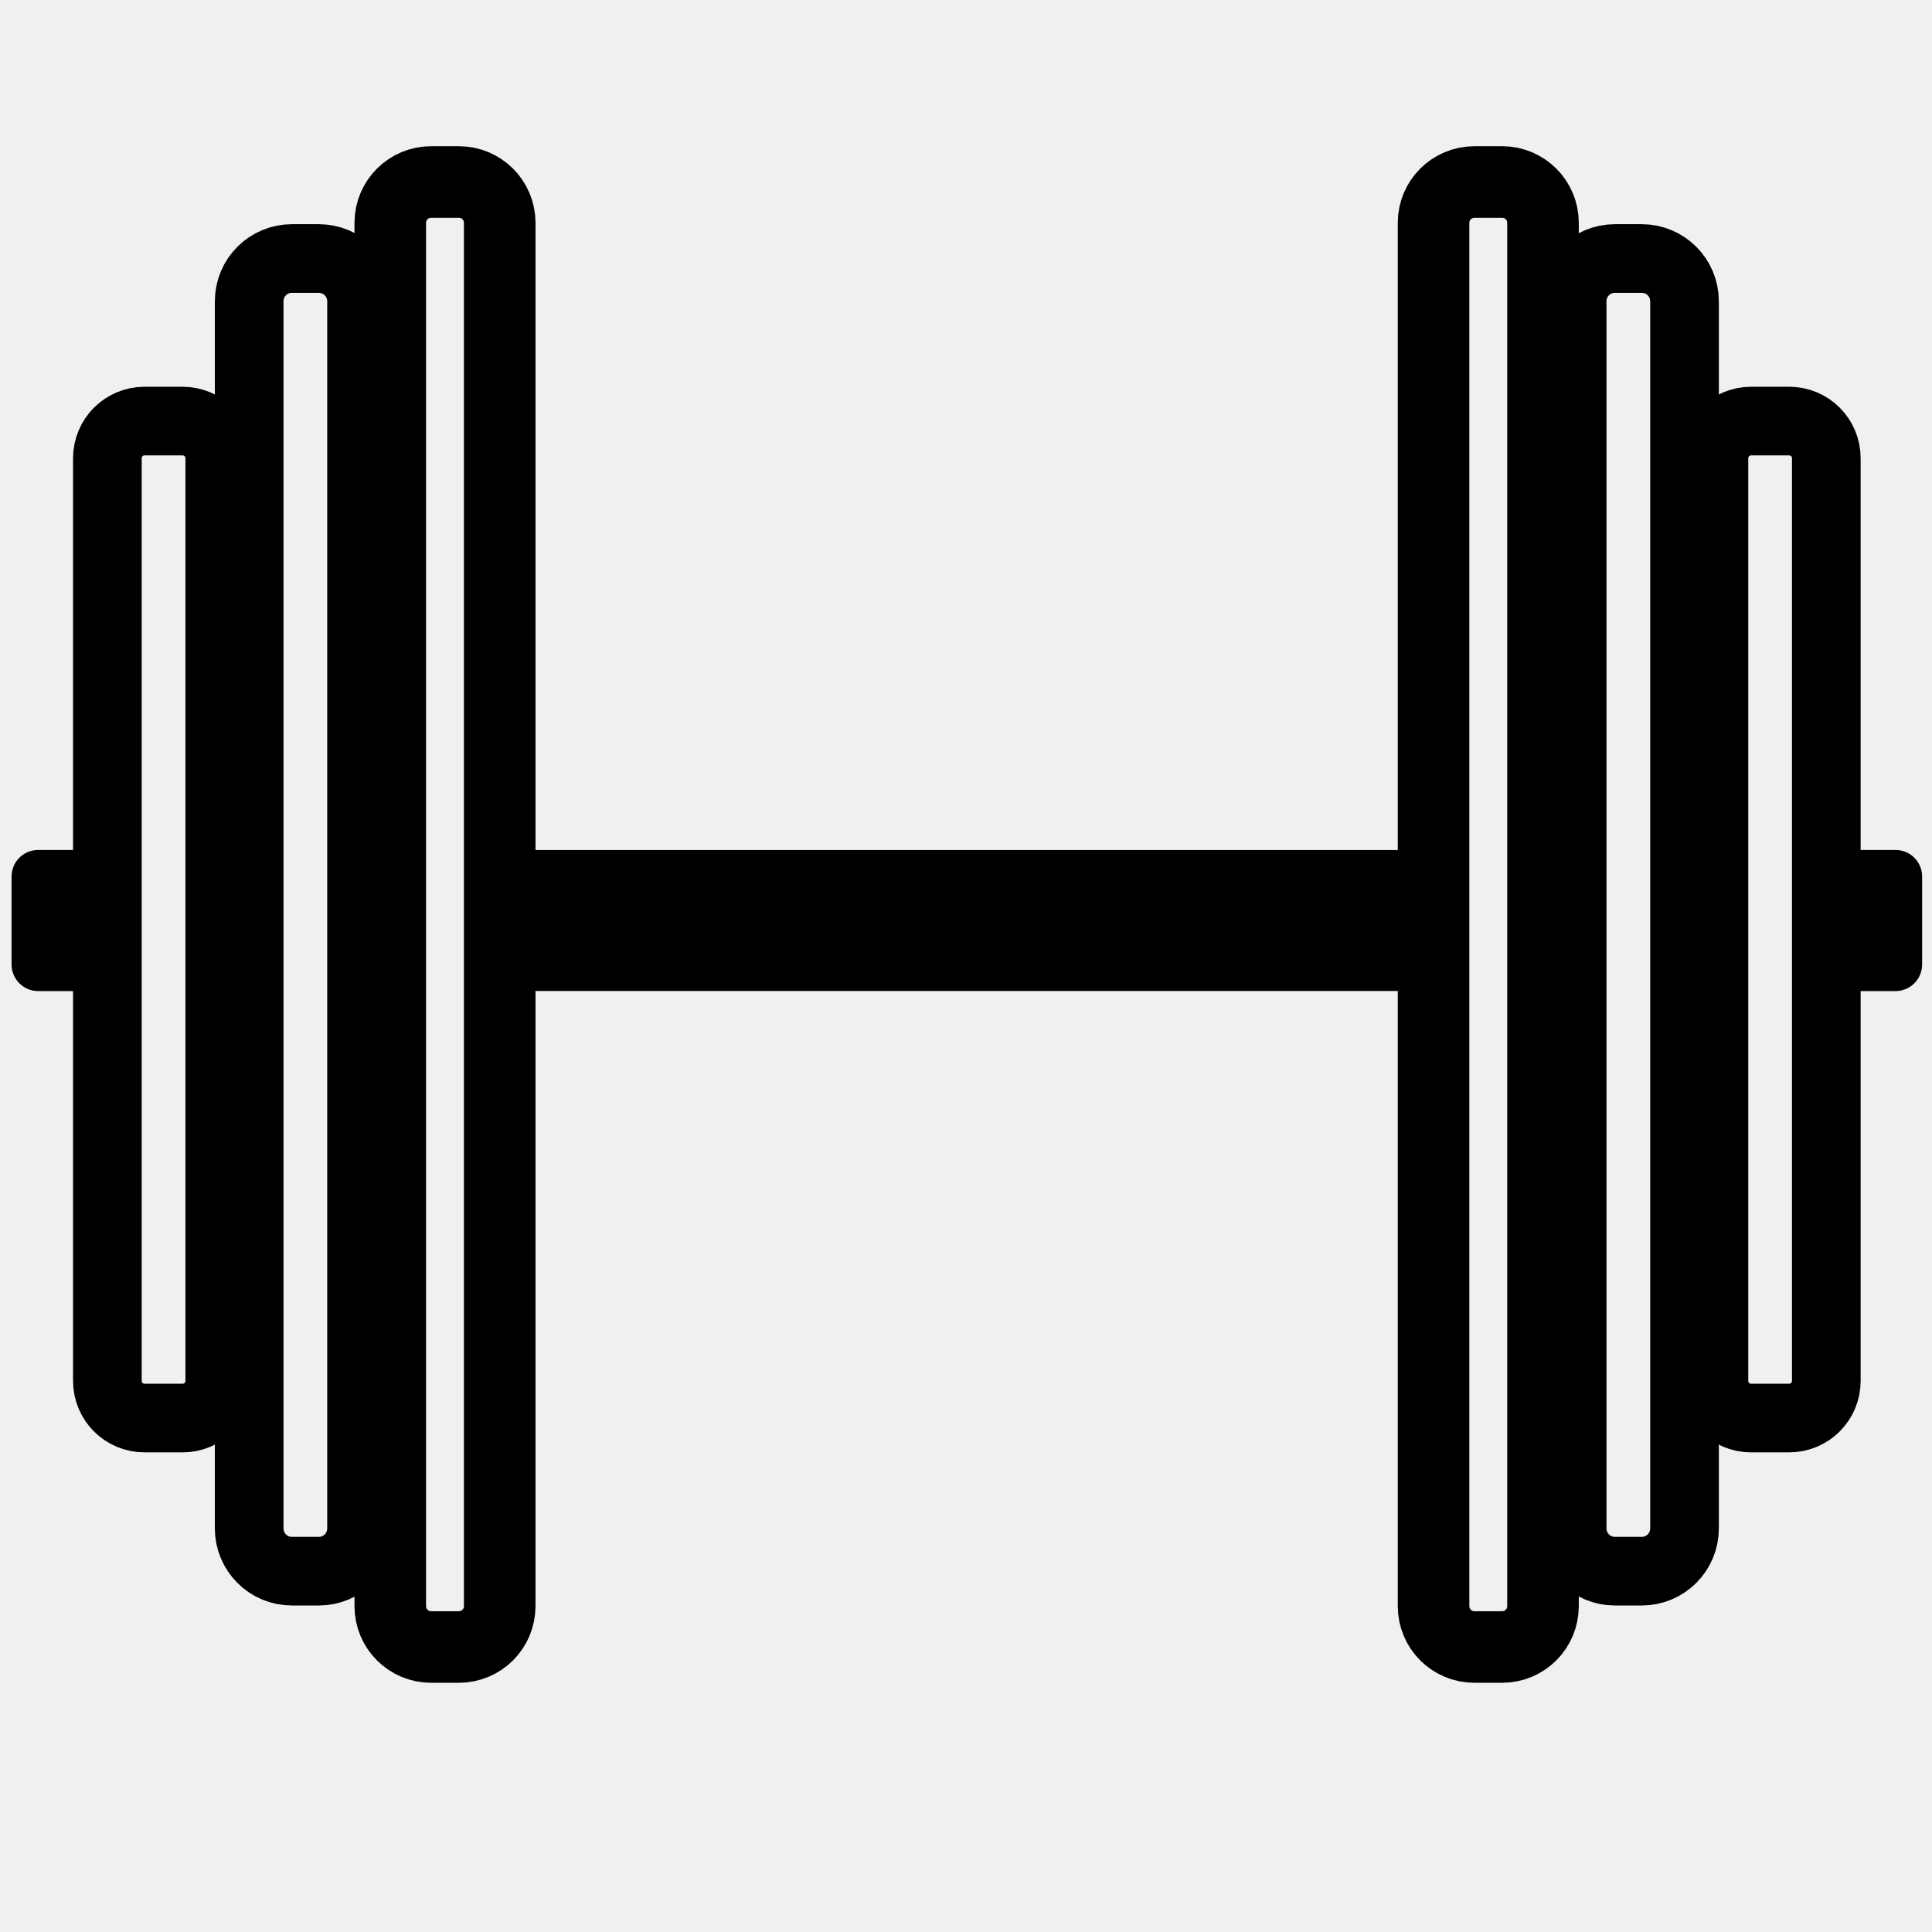
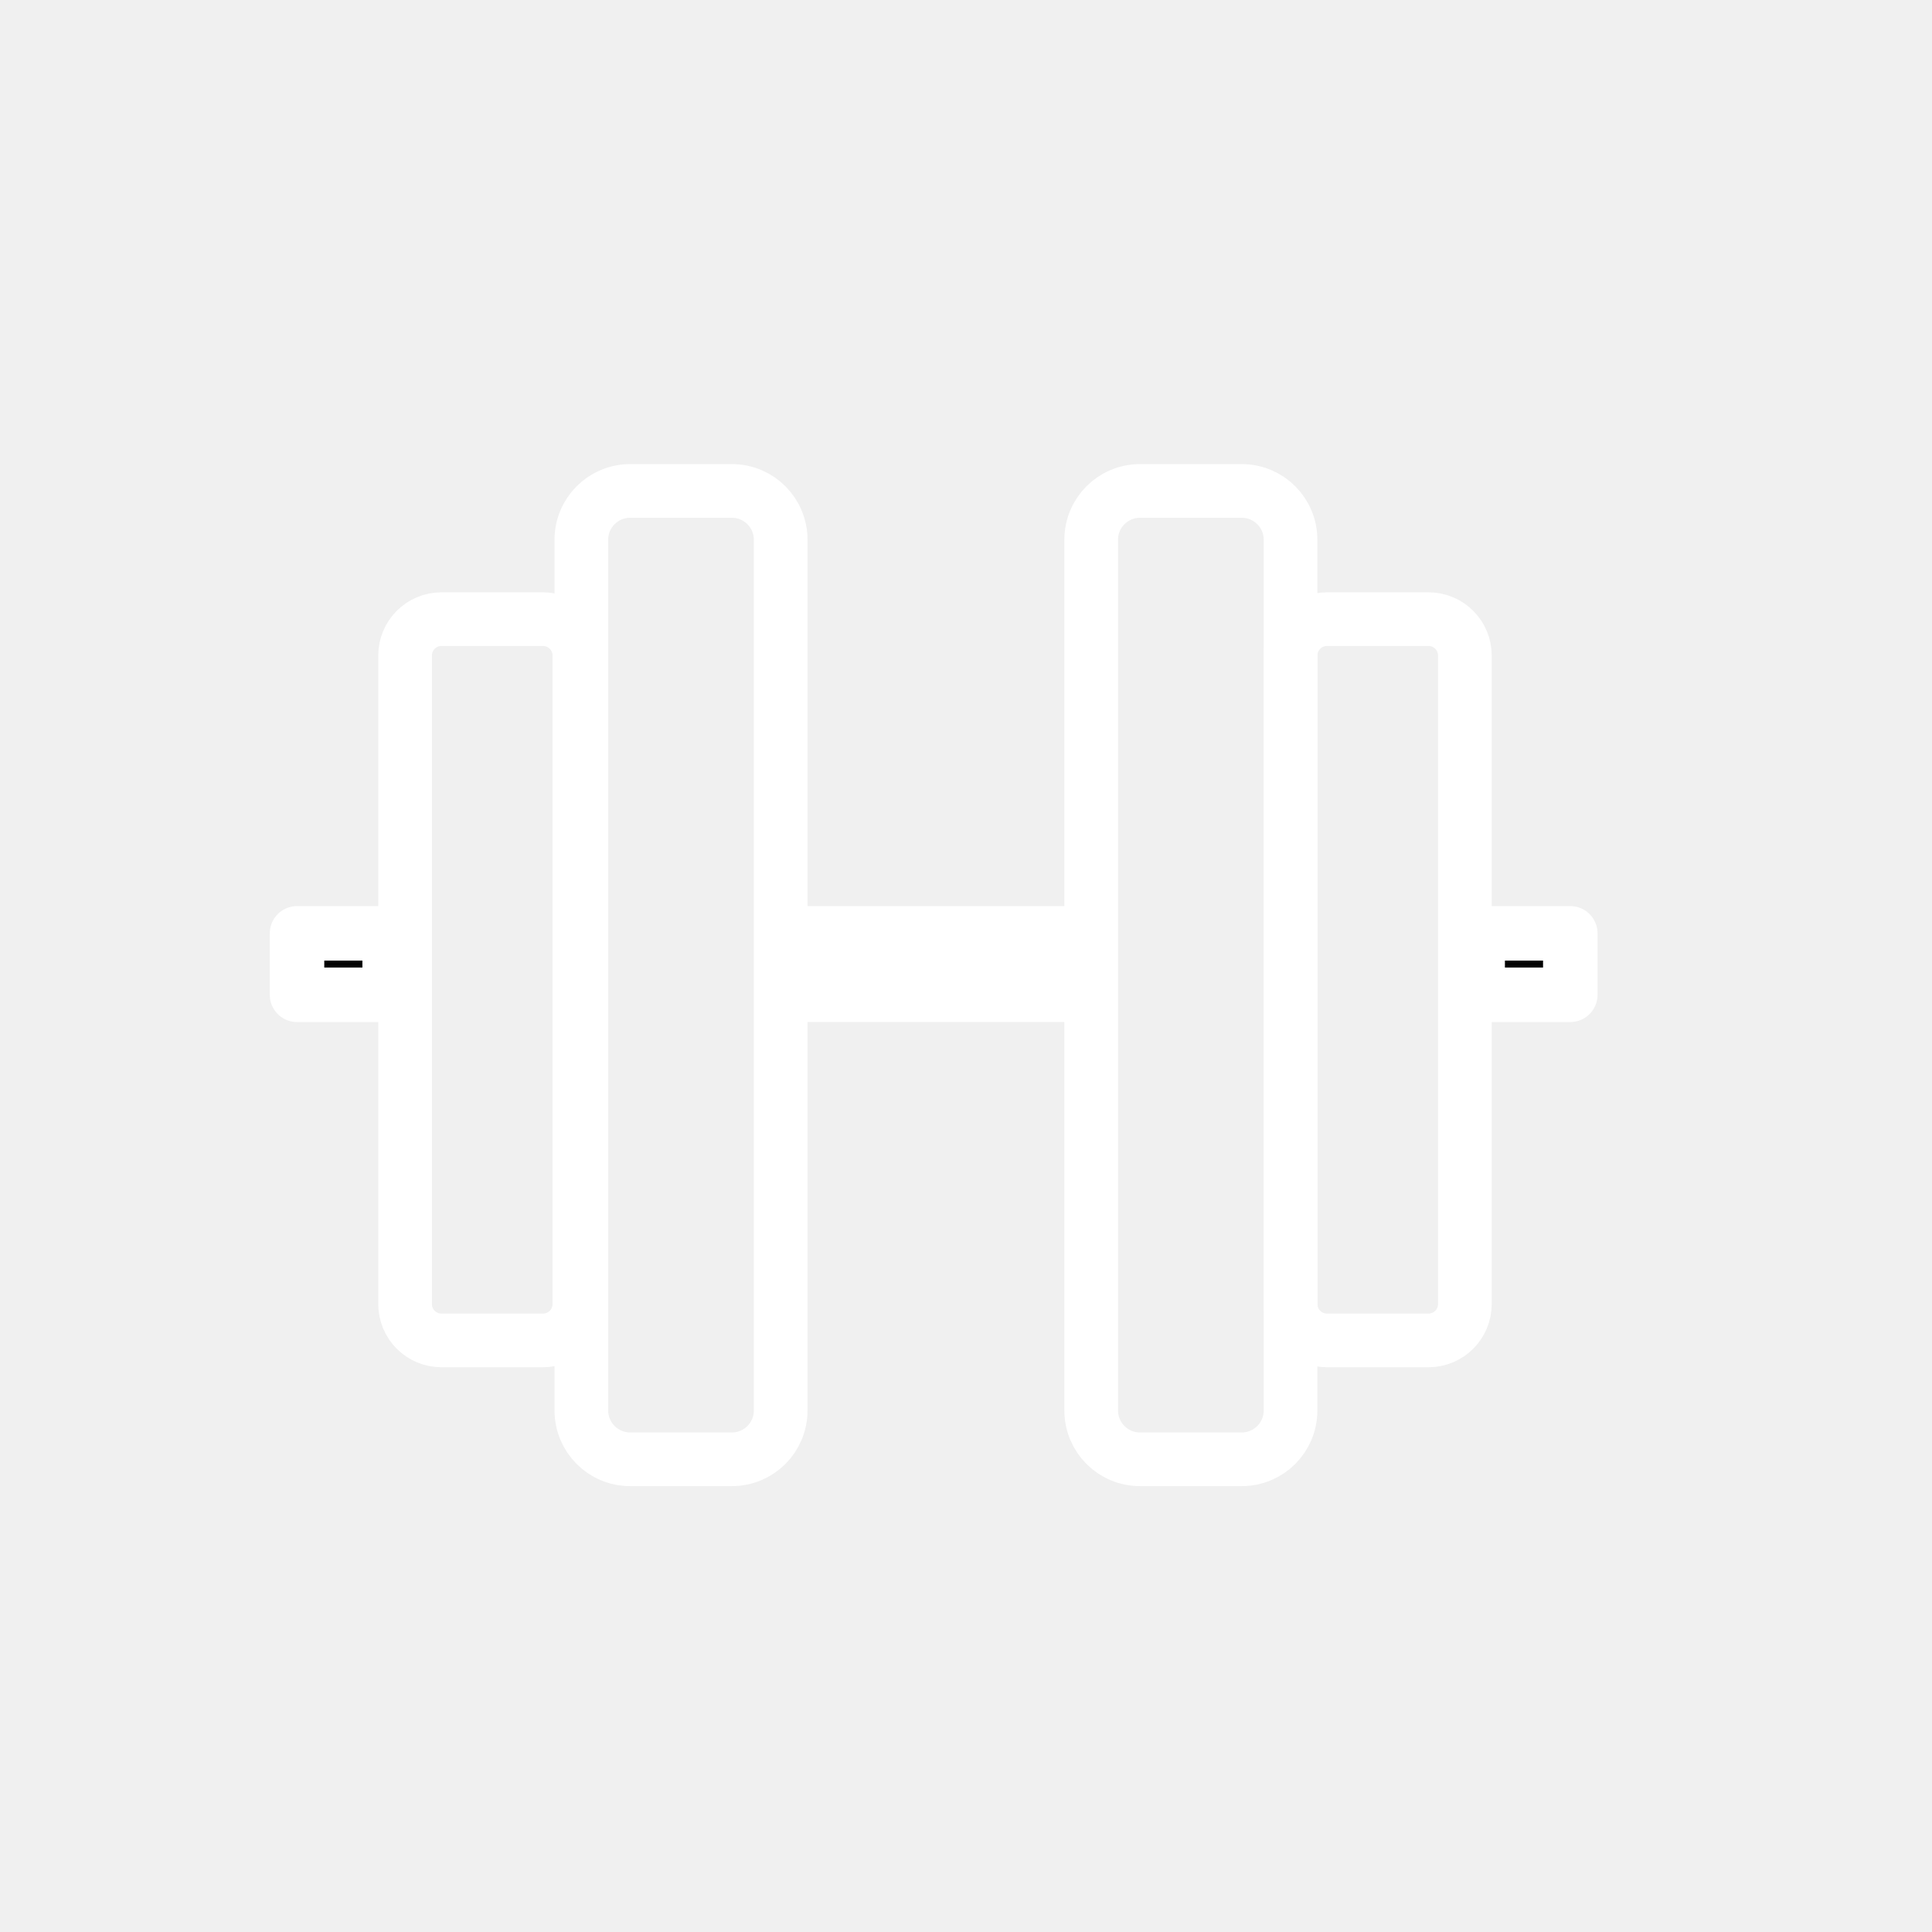
- <svg xmlns="http://www.w3.org/2000/svg" width="800" height="800" viewBox="0 0 609.6 406.4" version="1.1" id="svg6130">
+ <svg xmlns="http://www.w3.org/2000/svg" width="100px" height="100px" viewBox="0 0 76.2 50.8" version="1.1" id="svg6130">
  <defs id="defs6124" />
-   <g id="layer1" transform="translate(0,287.2)">
-     <g id="g908">
-       <path id="rect840" d="m 92.135,-307.234 h 8.424 c 7.488,0 13.516,6.028 13.516,13.516 V 93.436 c 0,7.488 -6.028,13.516 -13.516,13.516 h -8.424 c -7.488,0 -13.516,-6.028 -13.516,-13.516 V -293.718 c 0,-7.488 6.028,-13.516 13.516,-13.516 z" style="fill:none;fill-opacity:1;fill-rule:evenodd;stroke:#000000;stroke-width:21.659;stroke-linecap:round;stroke-linejoin:round;stroke-miterlimit:4;stroke-dasharray:none;stroke-opacity:1" />
-       <path id="rect842" d="m -112.511,-450.479 h 28.317 c 0.634,0 1.144,0.51 1.144,1.144 v 288.023 c 0,0.634 -0.51,1.144 -1.144,1.144 h -28.317 c -0.634,0 -1.144,-0.51 -1.144,-1.144 v -288.023 c 0,-0.634 0.51,-1.144 1.144,-1.144 z" style="fill:#000000;fill-opacity:1;fill-rule:evenodd;stroke:#000000;stroke-width:13.879;stroke-linecap:round;stroke-linejoin:round;stroke-miterlimit:4;stroke-dasharray:none;stroke-opacity:1" transform="rotate(90)" />
-       <path id="rect844" d="m 45.607,-255.938 h 12.002 c 6.497,0 11.728,5.231 11.728,11.728 V 46.904 c 0,6.497 -5.231,11.728 -11.728,11.728 H 45.607 c -6.497,0 -11.728,-5.231 -11.728,-11.728 V -244.211 c 0,-6.497 5.231,-11.728 11.728,-11.728 z" style="fill:none;fill-opacity:1;fill-rule:evenodd;stroke:#000000;stroke-width:21.659;stroke-linecap:round;stroke-linejoin:round;stroke-miterlimit:4;stroke-dasharray:none;stroke-opacity:1" />
-       <path id="rect846" d="m -112.212,-33.931 h 27.718 c 3.302,0 5.959,2.658 5.959,5.959 v 15.92 c 0,3.302 -2.658,5.959 -5.959,5.959 h -27.718 c -3.302,0 -5.959,-2.658 -5.959,-5.959 v -15.92 c 0,-3.302 2.658,-5.959 5.959,-5.959 z" style="fill:#000000;fill-opacity:1;fill-rule:evenodd;stroke:#000000;stroke-width:4.891;stroke-linecap:round;stroke-linejoin:round;stroke-miterlimit:4;stroke-dasharray:none;stroke-opacity:1" transform="rotate(90)" />
-       <path id="rect848" d="m 509.575,-106.952 h 8.424 c 7.488,0 13.516,6.028 13.516,13.516 V 293.718 c 0,7.488 -6.028,13.516 -13.516,13.516 h -8.424 c -7.488,0 -13.516,-6.028 -13.516,-13.516 V -93.435 c 0,-7.488 6.028,-13.516 13.516,-13.516 z" style="fill:none;fill-opacity:1;fill-rule:evenodd;stroke:#000000;stroke-width:21.659;stroke-linecap:round;stroke-linejoin:round;stroke-miterlimit:4;stroke-dasharray:none;stroke-opacity:1" transform="scale(1,-1)" />
-       <path id="rect850" d="m 552.525,-58.631 h 12.001 c 6.497,0 11.728,5.231 11.728,11.728 V 244.211 c 0,6.497 -5.231,11.728 -11.728,11.728 h -12.001 c -6.497,0 -11.728,-5.231 -11.728,-11.728 V -46.903 c 0,-6.497 5.231,-11.728 11.728,-11.728 z" style="fill:none;fill-opacity:1;fill-rule:evenodd;stroke:#000000;stroke-width:21.659;stroke-linecap:round;stroke-linejoin:round;stroke-miterlimit:4;stroke-dasharray:none;stroke-opacity:1" transform="scale(1,-1)" />
-       <path id="rect852" d="m 84.494,-604.041 h 27.718 c 3.302,0 5.959,2.658 5.959,5.959 v 15.92 c 0,3.302 -2.658,5.959 -5.959,5.959 H 84.494 c -3.302,0 -5.959,-2.658 -5.959,-5.959 v -15.92 c 0,-3.302 2.658,-5.959 5.959,-5.959 z" style="fill:#000000;fill-opacity:1;fill-rule:evenodd;stroke:#000000;stroke-width:4.891;stroke-linecap:round;stroke-linejoin:round;stroke-miterlimit:4;stroke-dasharray:none;stroke-opacity:1" transform="matrix(0,-1,-1,0,0,0)" />
-       <path id="rect868" d="m 465.232,-130.874 h 8.719 c 7.151,0 12.908,5.757 12.908,12.908 v 436.434 c 0,7.151 -5.757,12.908 -12.908,12.908 h -8.719 c -7.151,0 -12.908,-5.757 -12.908,-12.908 v -436.434 c 0,-7.151 5.757,-12.908 12.908,-12.908 z" style="fill:none;fill-opacity:1;fill-rule:evenodd;stroke:#000000;stroke-width:22.582;stroke-linecap:round;stroke-linejoin:round;stroke-miterlimit:4;stroke-dasharray:none;stroke-opacity:1" transform="scale(1,-1)" />
-       <path id="rect870" d="m 136.049,-130.874 h 8.719 c 7.151,0 12.908,5.757 12.908,12.908 v 436.434 c 0,7.151 -5.757,12.908 -12.908,12.908 h -8.719 c -7.151,0 -12.908,-5.757 -12.908,-12.908 v -436.434 c 0,-7.151 5.757,-12.908 12.908,-12.908 z" style="fill:none;fill-opacity:1;fill-rule:evenodd;stroke:#000000;stroke-width:22.582;stroke-linecap:round;stroke-linejoin:round;stroke-miterlimit:4;stroke-dasharray:none;stroke-opacity:1" transform="scale(1,-1)" />
+   <g id="layer1" transform="translate(0,-246.2)">
+     <g id="g21">
+       <path style="fill:none;fill-opacity:1;fill-rule:evenodd;stroke:white;stroke-width:2.117;stroke-linecap:round;stroke-linejoin:round;stroke-miterlimit:4;stroke-dasharray:none;stroke-opacity:1" d="m 24.857,252.863 h 4.006 c 1.068,0 1.928,0.86 1.928,1.928 v 34.337 c 0,1.068 -0.86,1.928 -1.928,1.928 h -4.006 c -1.068,0 -1.928,-0.86 -1.928,-1.928 v -34.337 c 0,-1.068 0.86,-1.928 1.928,-1.928 z" id="rect6716" />
+       <path style="fill:none;fill-opacity:1;fill-rule:evenodd;stroke:white;stroke-width:2.117;stroke-linecap:round;stroke-linejoin:round;stroke-miterlimit:4;stroke-dasharray:none;stroke-opacity:1" d="m 44.966,252.863 h 4.006 c 1.068,0 1.928,0.86 1.928,1.928 v 34.337 c 0,1.068 -0.86,1.928 -1.928,1.928 h -4.006 c -1.068,0 -1.928,-0.86 -1.928,-1.928 v -34.337 c 0,-1.068 0.86,-1.928 1.928,-1.928 z" id="rect6720" />
+       <path style="fill:none;fill-opacity:1;fill-rule:evenodd;stroke:white;stroke-width:2.117;stroke-linecap:round;stroke-linejoin:round;stroke-miterlimit:4;stroke-dasharray:none;stroke-opacity:1" d="m 52.338,257.92 h 4.002 c 0.796,0 1.436,0.641 1.436,1.436 v 25.575 c 0,0.796 -0.641,1.436 -1.436,1.436 h -4.002 c -0.796,0 -1.436,-0.641 -1.436,-1.436 v -25.575 c 0,-0.796 0.641,-1.436 1.436,-1.436 z" id="rect6722" />
+       <path style="fill:none;fill-opacity:1;fill-rule:evenodd;stroke:white;stroke-width:2.117;stroke-linecap:round;stroke-linejoin:round;stroke-miterlimit:4;stroke-dasharray:none;stroke-opacity:1" d="m 17.413,257.92 h 4.002 c 0.796,0 1.436,0.641 1.436,1.436 v 25.575 c 0,0.796 -0.641,1.436 -1.436,1.436 h -4.002 c -0.796,0 -1.436,-0.641 -1.436,-1.436 v -25.575 c 0,-0.796 0.641,-1.436 1.436,-1.436 z" id="rect6726" />
+       <path style="fill:#000000;fill-opacity:1;fill-rule:evenodd;stroke:white;stroke-width:2.149;stroke-linecap:round;stroke-linejoin:round;stroke-miterlimit:4;stroke-dasharray:none;stroke-opacity:1" d="m 11.715,270.312 h 3.653 v 2.424 h -3.653 z" id="rect6728" />
+       <path style="fill:#000000;fill-opacity:1;fill-rule:evenodd;stroke:white;stroke-width:2.149;stroke-linecap:round;stroke-linejoin:round;stroke-miterlimit:4;stroke-dasharray:none;stroke-opacity:1" d="m 58.281,270.312 h 3.653 v 2.424 h -3.653 z" id="rect6730" />
+       <path style="fill:#000000;fill-opacity:1;fill-rule:evenodd;stroke:white;stroke-width:2.937;stroke-linecap:round;stroke-linejoin:round;stroke-miterlimit:4;stroke-dasharray:none;stroke-opacity:1" d="m 31.847,270.706 h 10.118 v 1.635 H 31.847 Z" id="rect6732" />
    </g>
  </g>
</svg>
